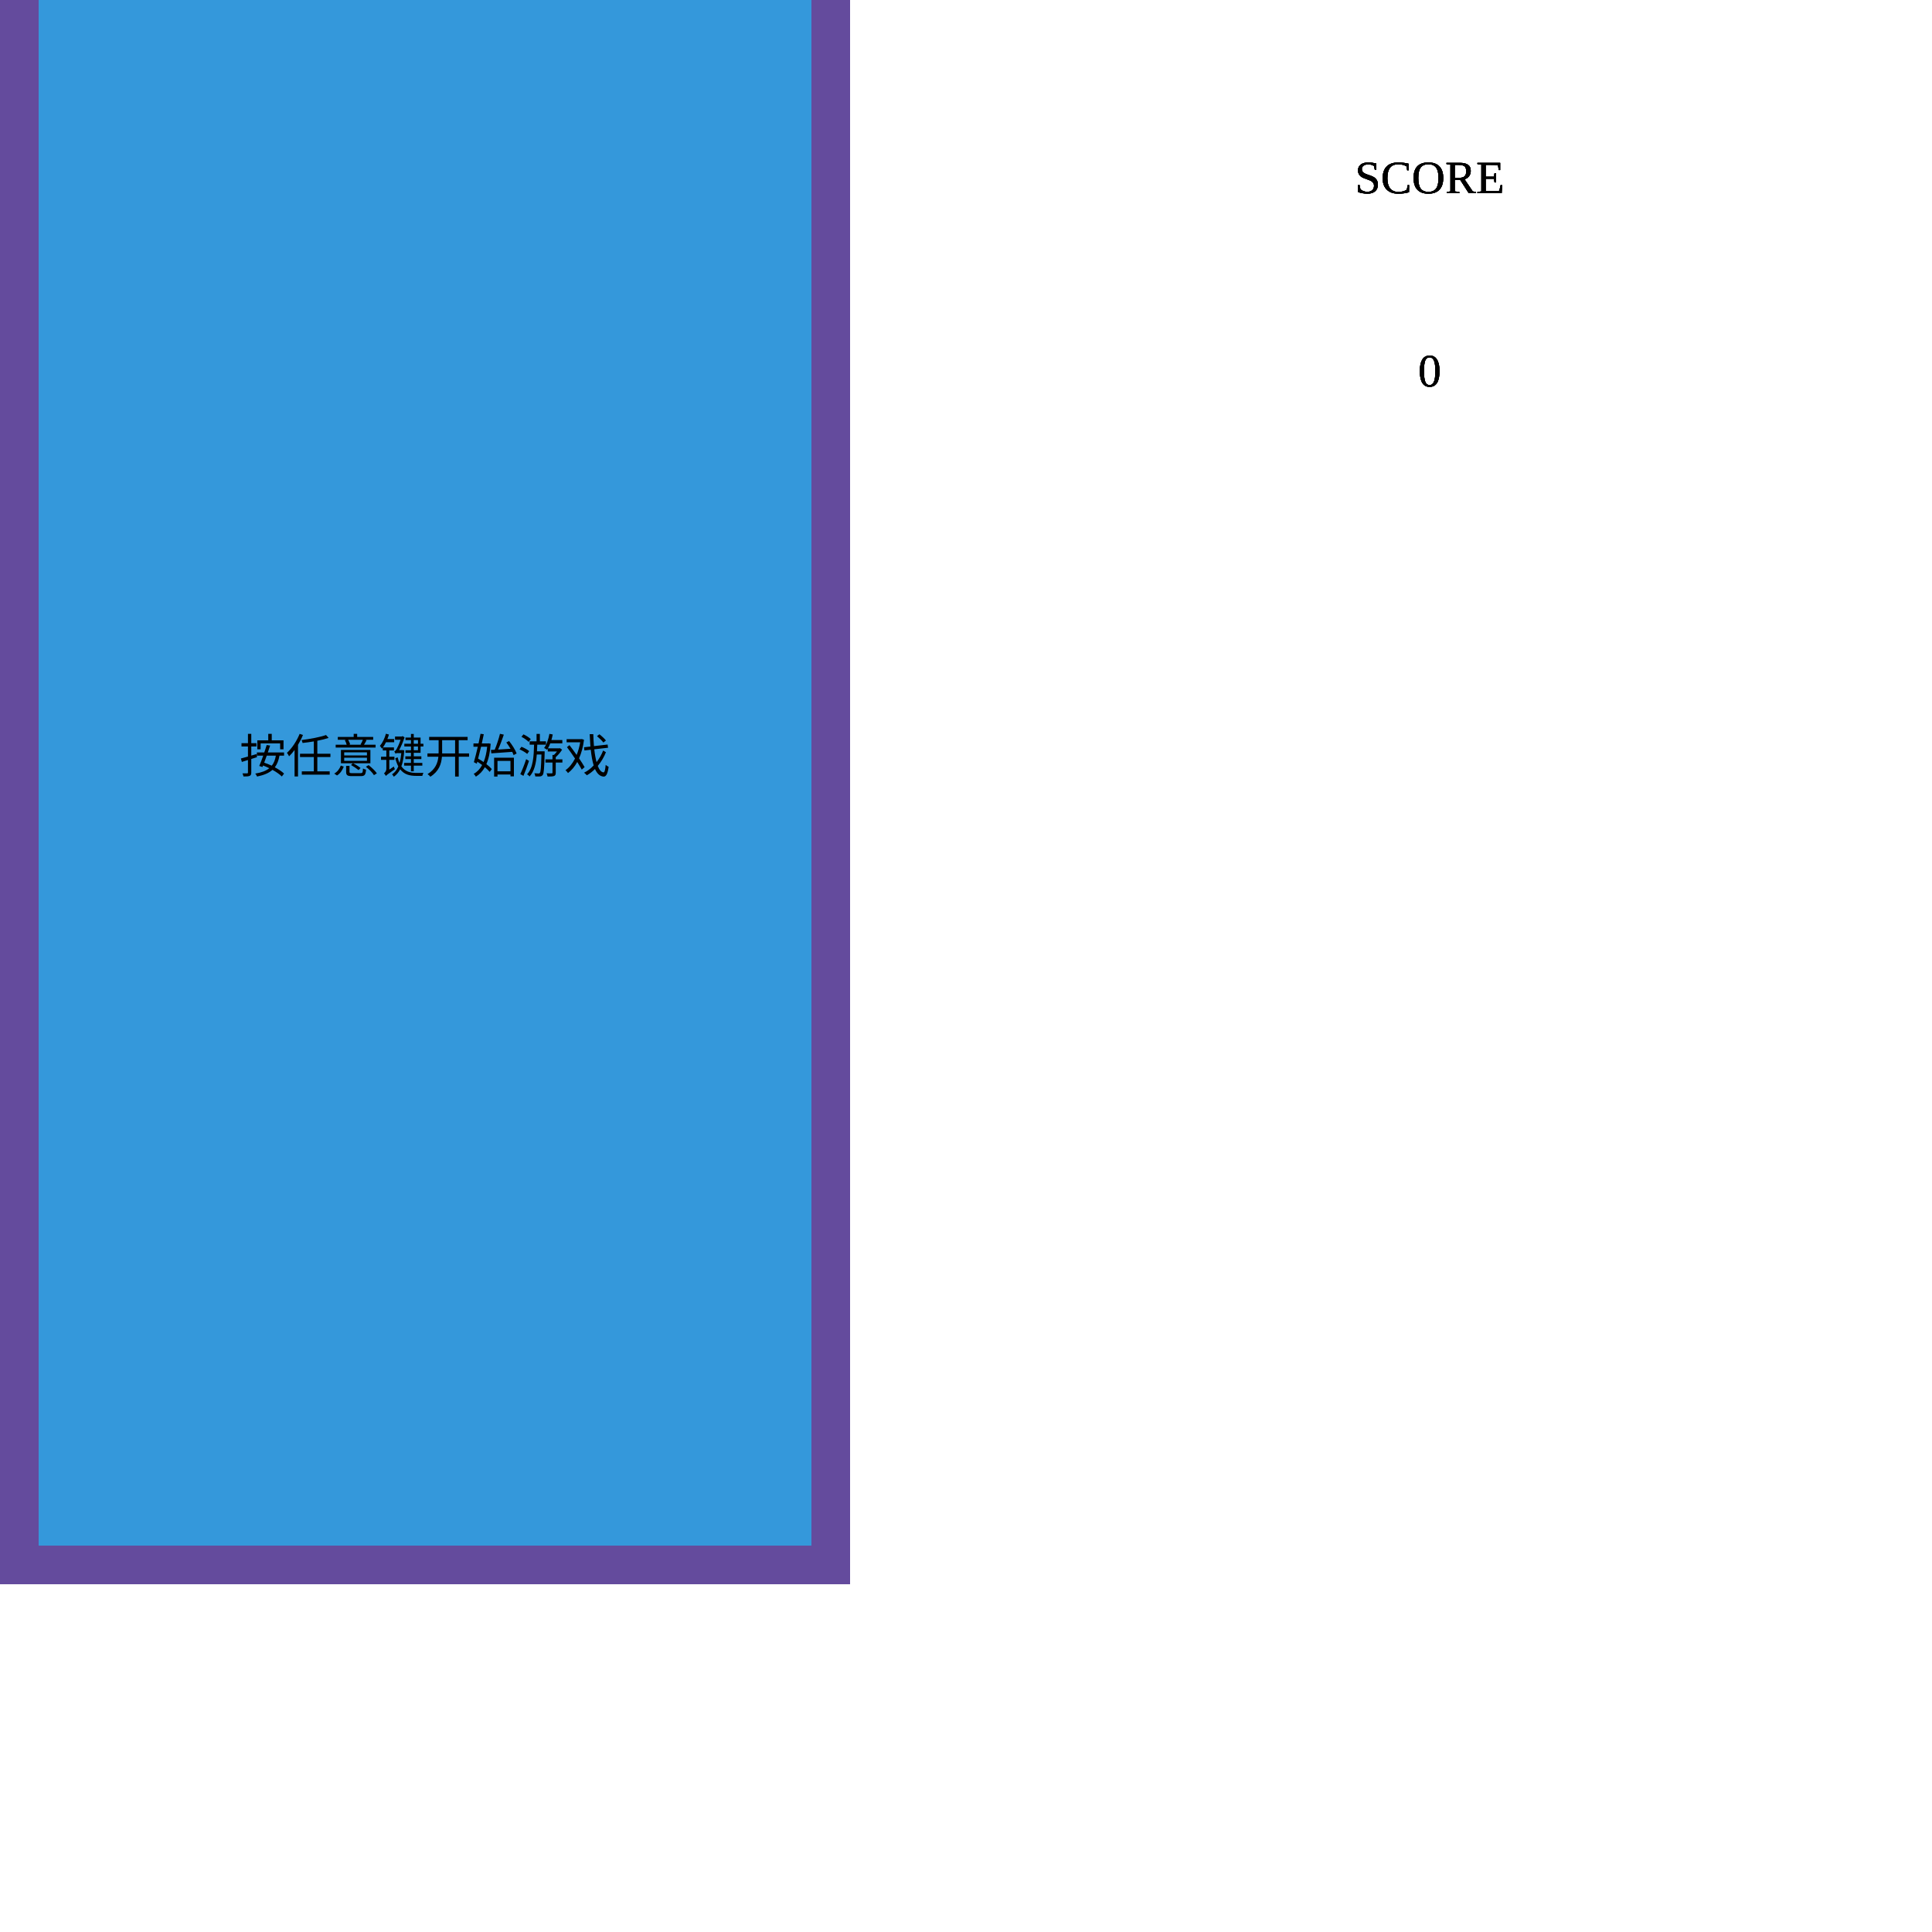
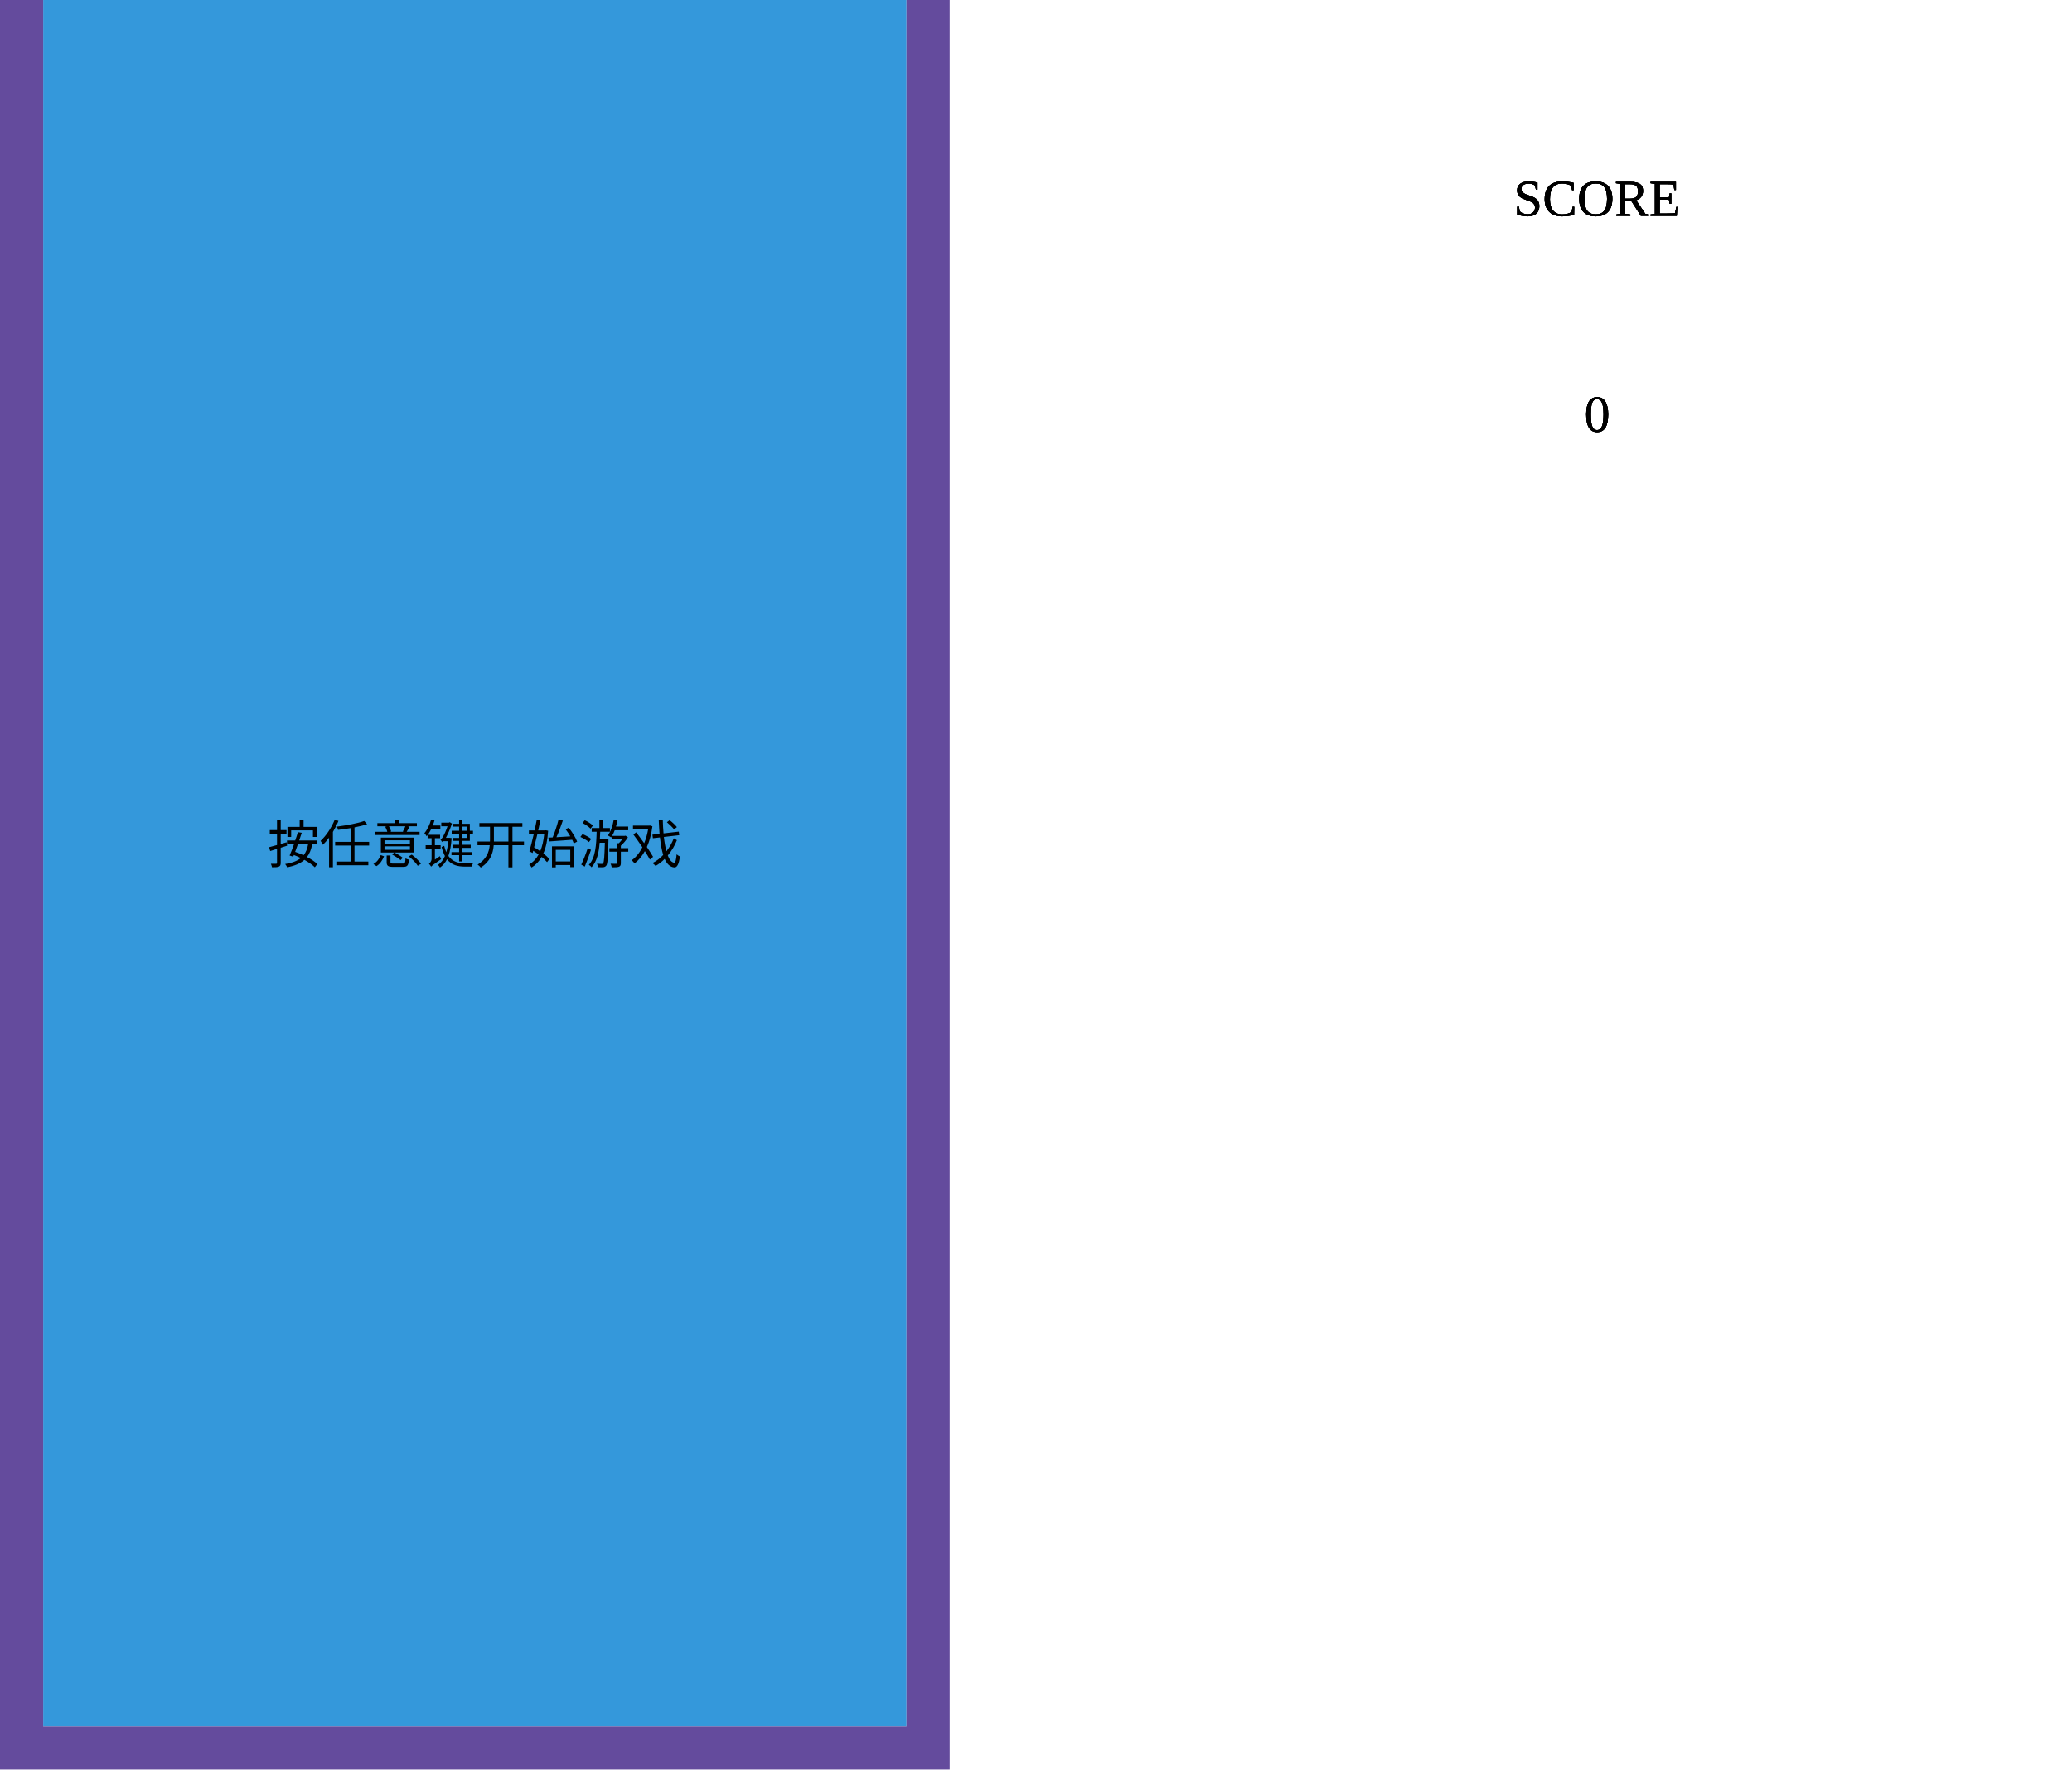
- <svg xmlns="http://www.w3.org/2000/svg" class="teris" width="500" height="500" version="1.1">
+ <svg xmlns="http://www.w3.org/2000/svg" class="teris" width="480" height="410" version="1.1">
  <svg x="250">
    <g class="title">
      <text text-anchor="middle" x="120" y="50" class="text text-1">
        SCORE
      </text>
      <text text-anchor="middle" x="120" y="50" class="text text-2">
        SCORE
      </text>
      <text text-anchor="middle" x="120" y="50" class="text text-3">
        SCORE
      </text>
      <text text-anchor="middle" x="120" y="50" class="text text-4">
        SCORE
      </text>
    </g>
    <g class="score">
      <text text-anchor="middle" x="120" y="100" class="text text-1">
        0
      </text>
      <text text-anchor="middle" x="120" y="100" class="text text-2">
        0
      </text>
      <text text-anchor="middle" x="120" y="100" class="text text-3">
        0
      </text>
      <text text-anchor="middle" x="120" y="100" class="text text-4">
        0
      </text>
    </g>
    <g class="next">

    </g>
  </svg>
  <svg id="svg" x="10" width="200" height="400">
    <rect width="100%" height="100%" fill="#3498db" />
    <text class="start" text-anchor="middle" x="100" y="200">按任意键开始游戏</text>
  </svg>
  <rect x="5" y="-5" width="210" height="410" fill="none" stroke-width="10" stroke="rgba(100, 75, 157)" />
</svg>
